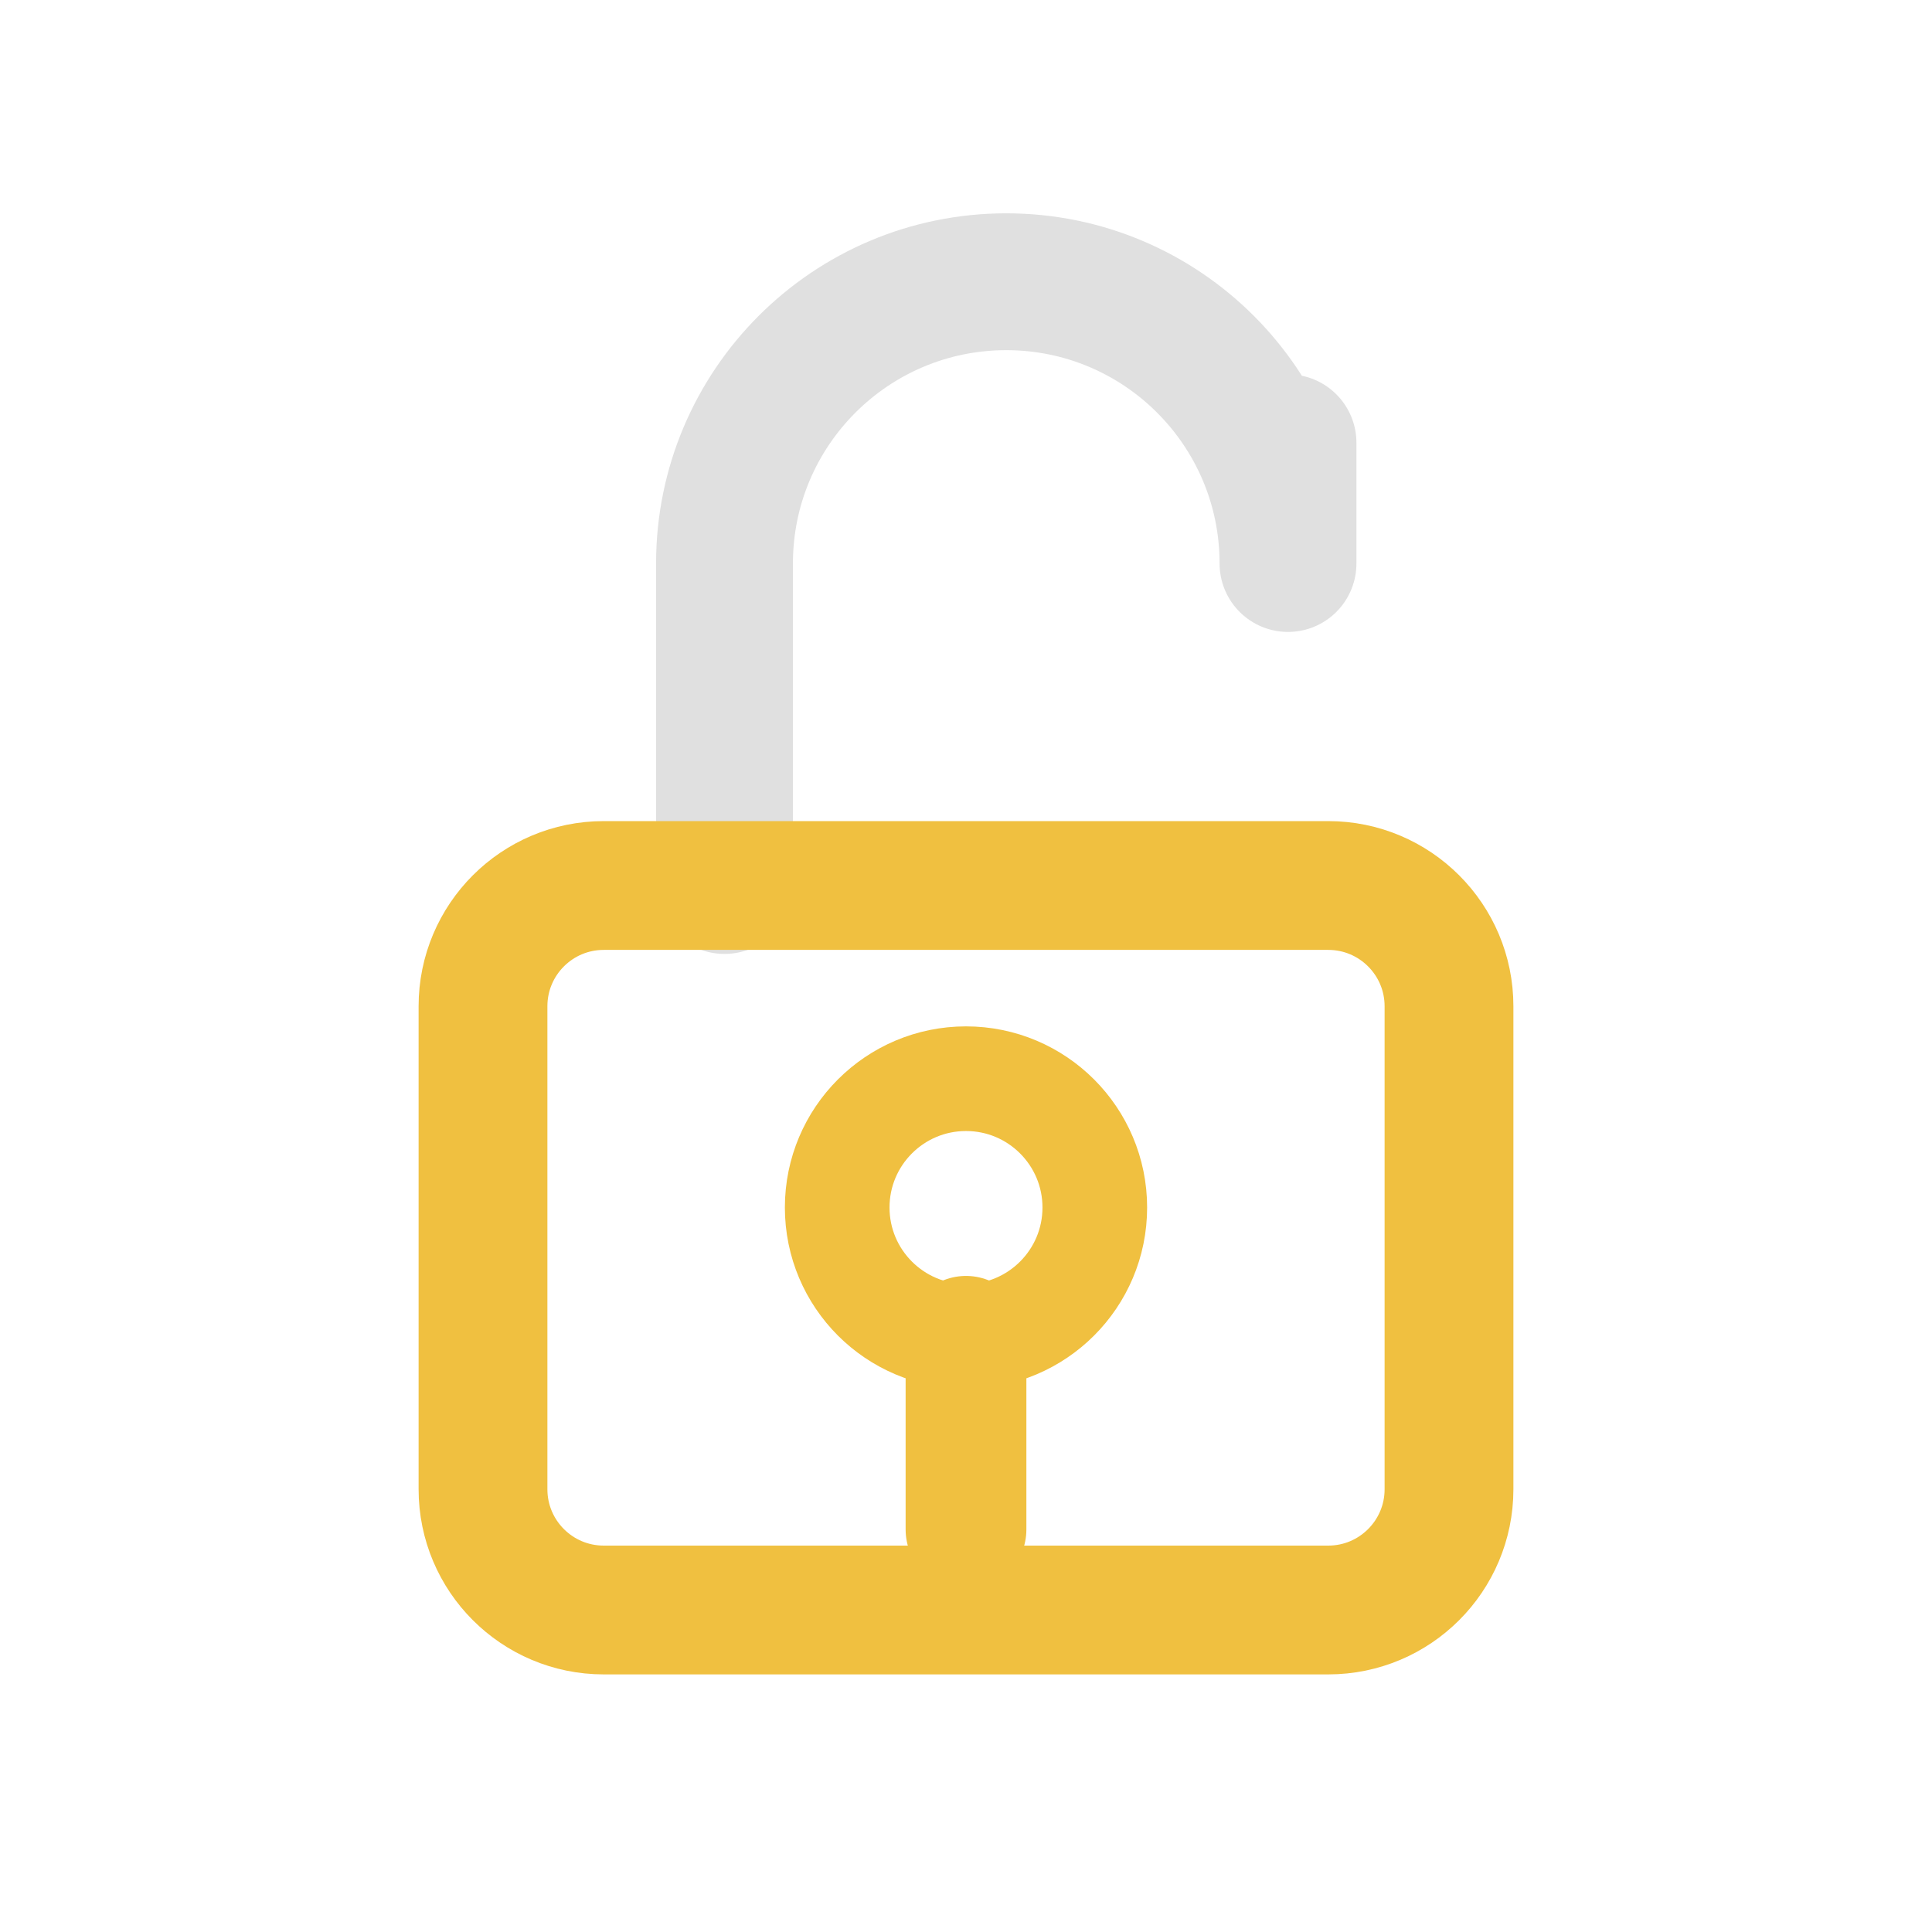
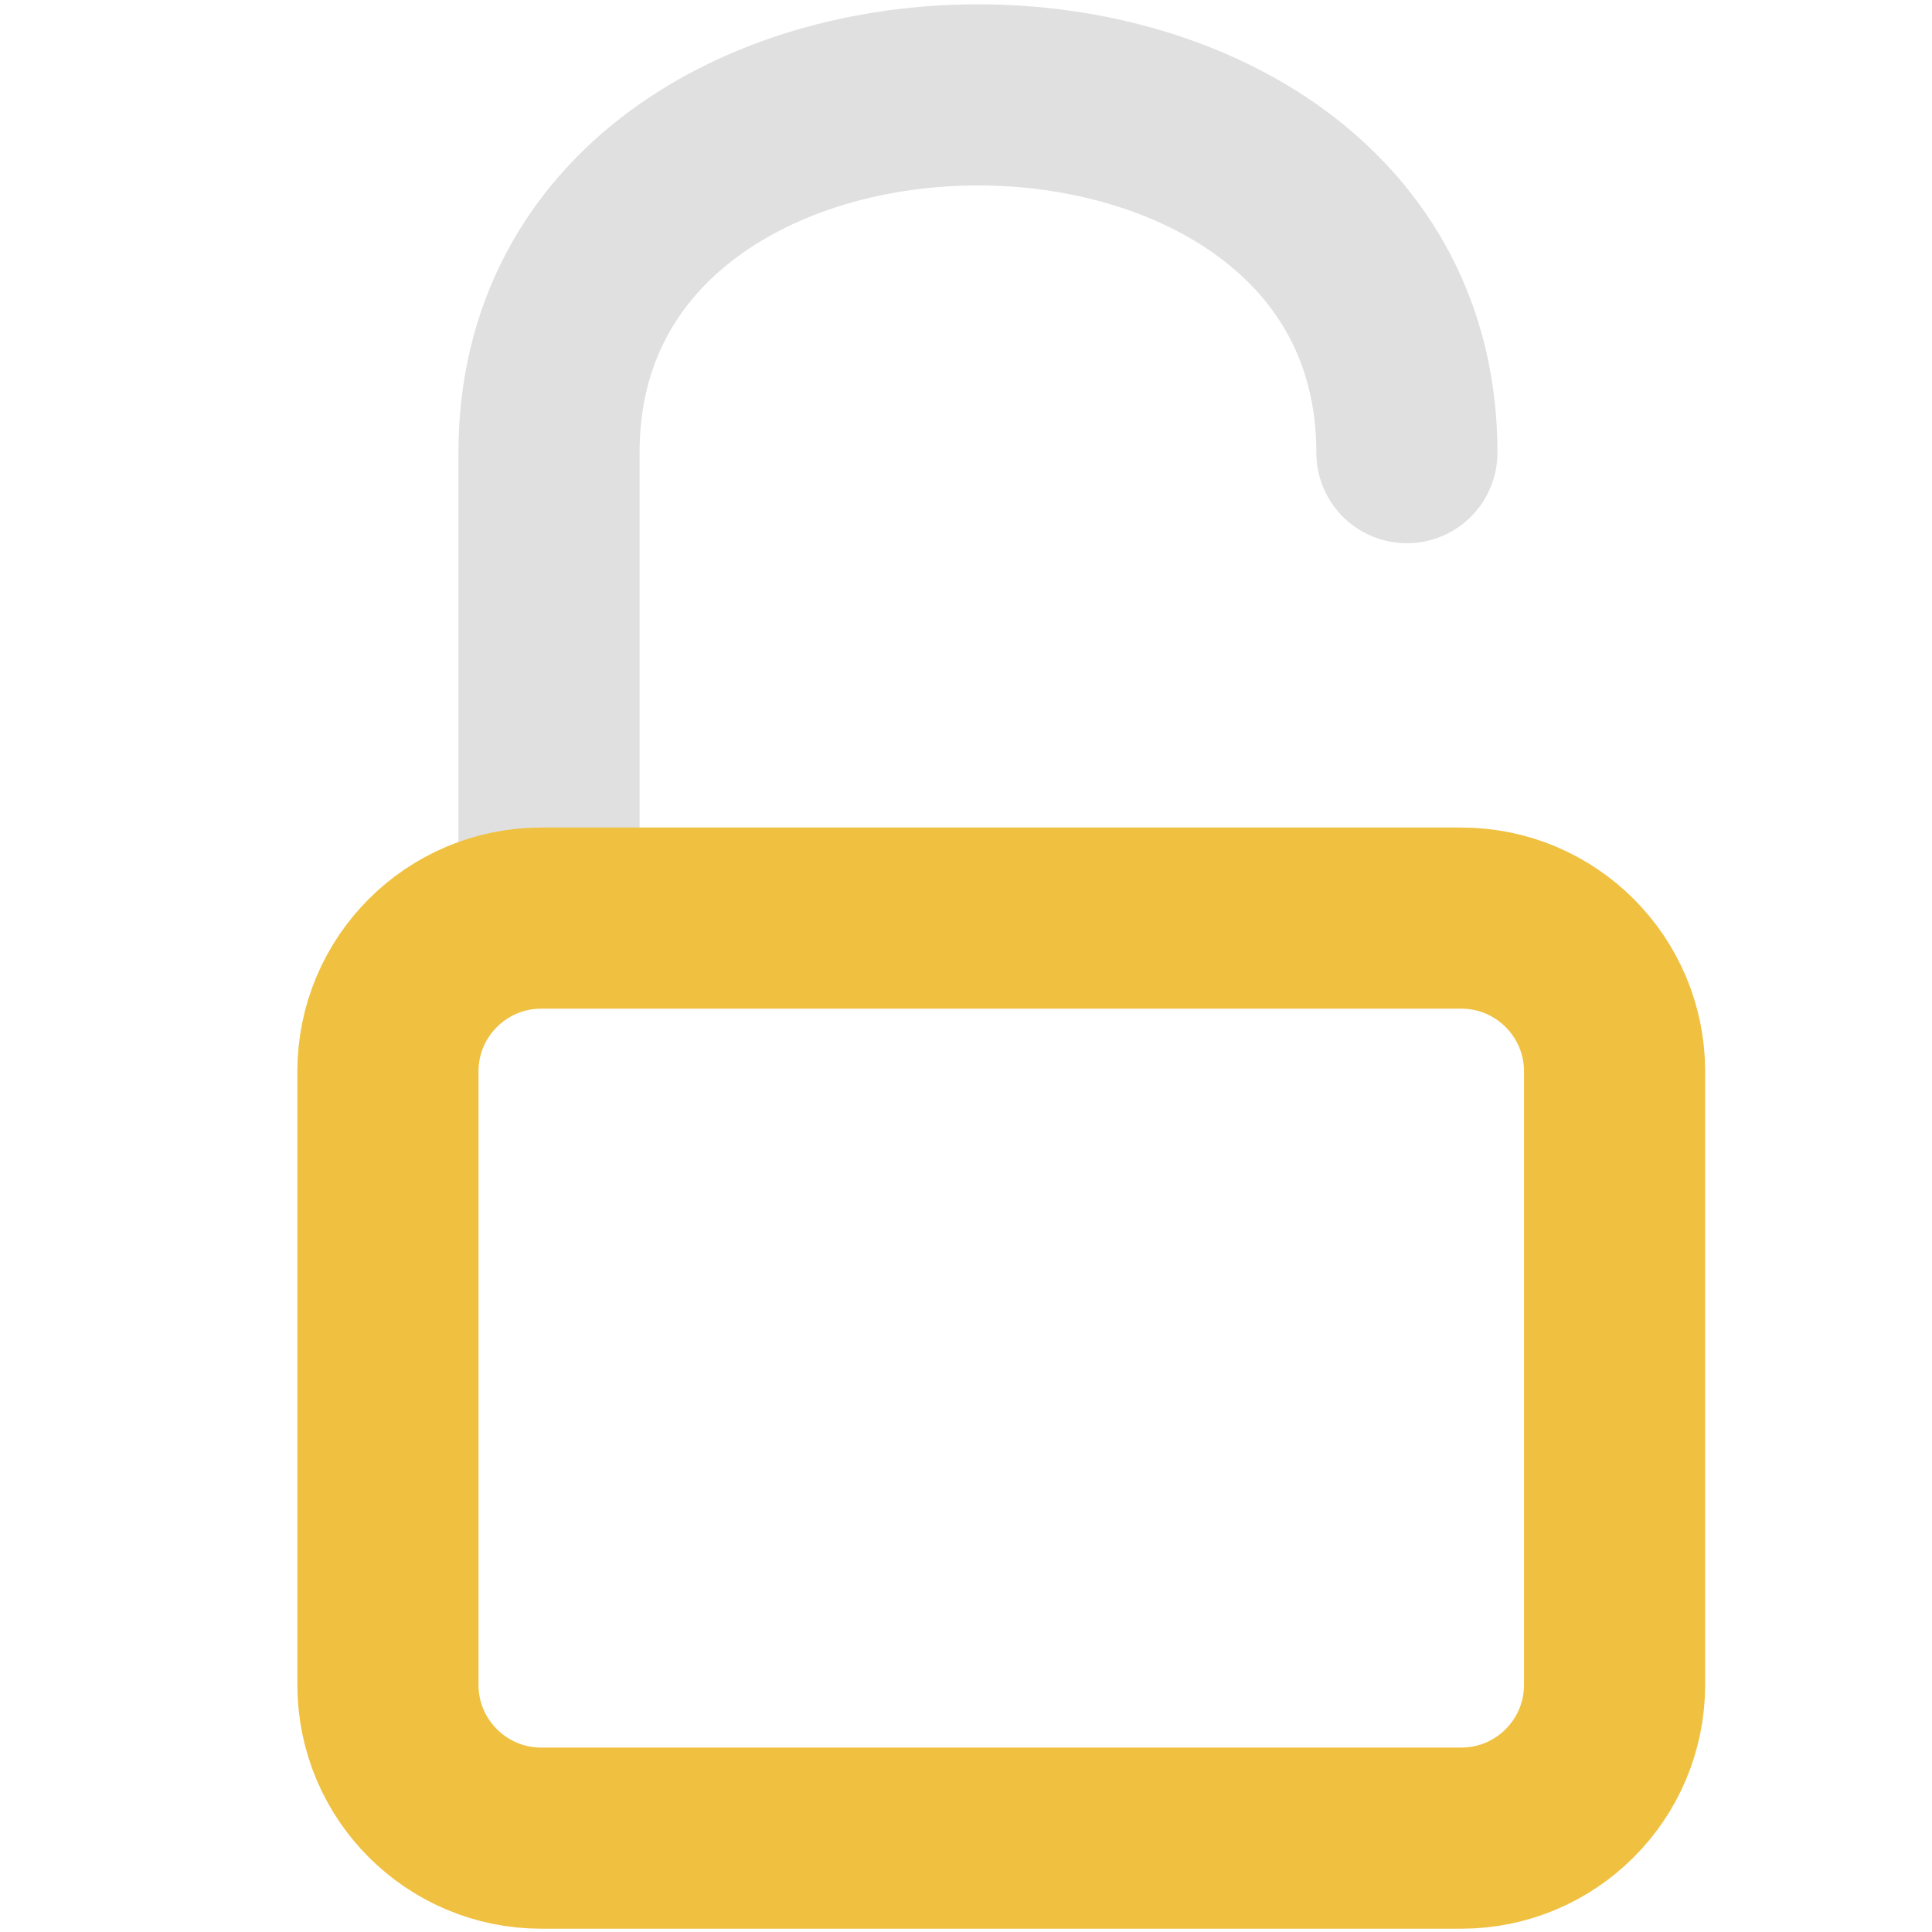
- <svg xmlns="http://www.w3.org/2000/svg" viewBox="0 0 24 24" width="64" height="64">
-   <path d="M9 11 V7 a3.5 3.5 0 0 1 7 0 V5.5" fill="none" stroke="#e0e0e0" stroke-width="1.7" stroke-linecap="round" stroke-linejoin="round" />
-   <rect x="6" y="11" width="12" height="9" rx="1.5" fill="none" stroke="#f0c040" stroke-width="1.6" />
-   <circle cx="12" cy="15" r="1.6" fill="none" stroke="#f0c040" stroke-width="1.3" />
-   <line x1="12" y1="16.6" x2="12" y2="19" stroke="#f0c040" stroke-width="1.5" stroke-linecap="round" />
+ <svg xmlns="http://www.w3.org/2000/svg" viewBox="0 0 24 24" width="64" height="64" version="1.1" id="svg1">
+   <defs id="defs1" />
+   <path d="M 6.82,10.702 V 5.623 c 0,-5.926 10.657,-5.926 10.657,0" fill="none" stroke="#e0e0e0" stroke-width="2.159" stroke-linecap="round" stroke-linejoin="round" id="path1" style="stroke-width:2.25;stroke-dasharray:none" />
+   <rect x="4.819" y="11.405" width="15.238" height="11.429" rx="1.905" fill="none" stroke="#f0c040" stroke-width="2.032" id="rect1" style="stroke-width:2.25;stroke-dasharray:none" />
</svg>
